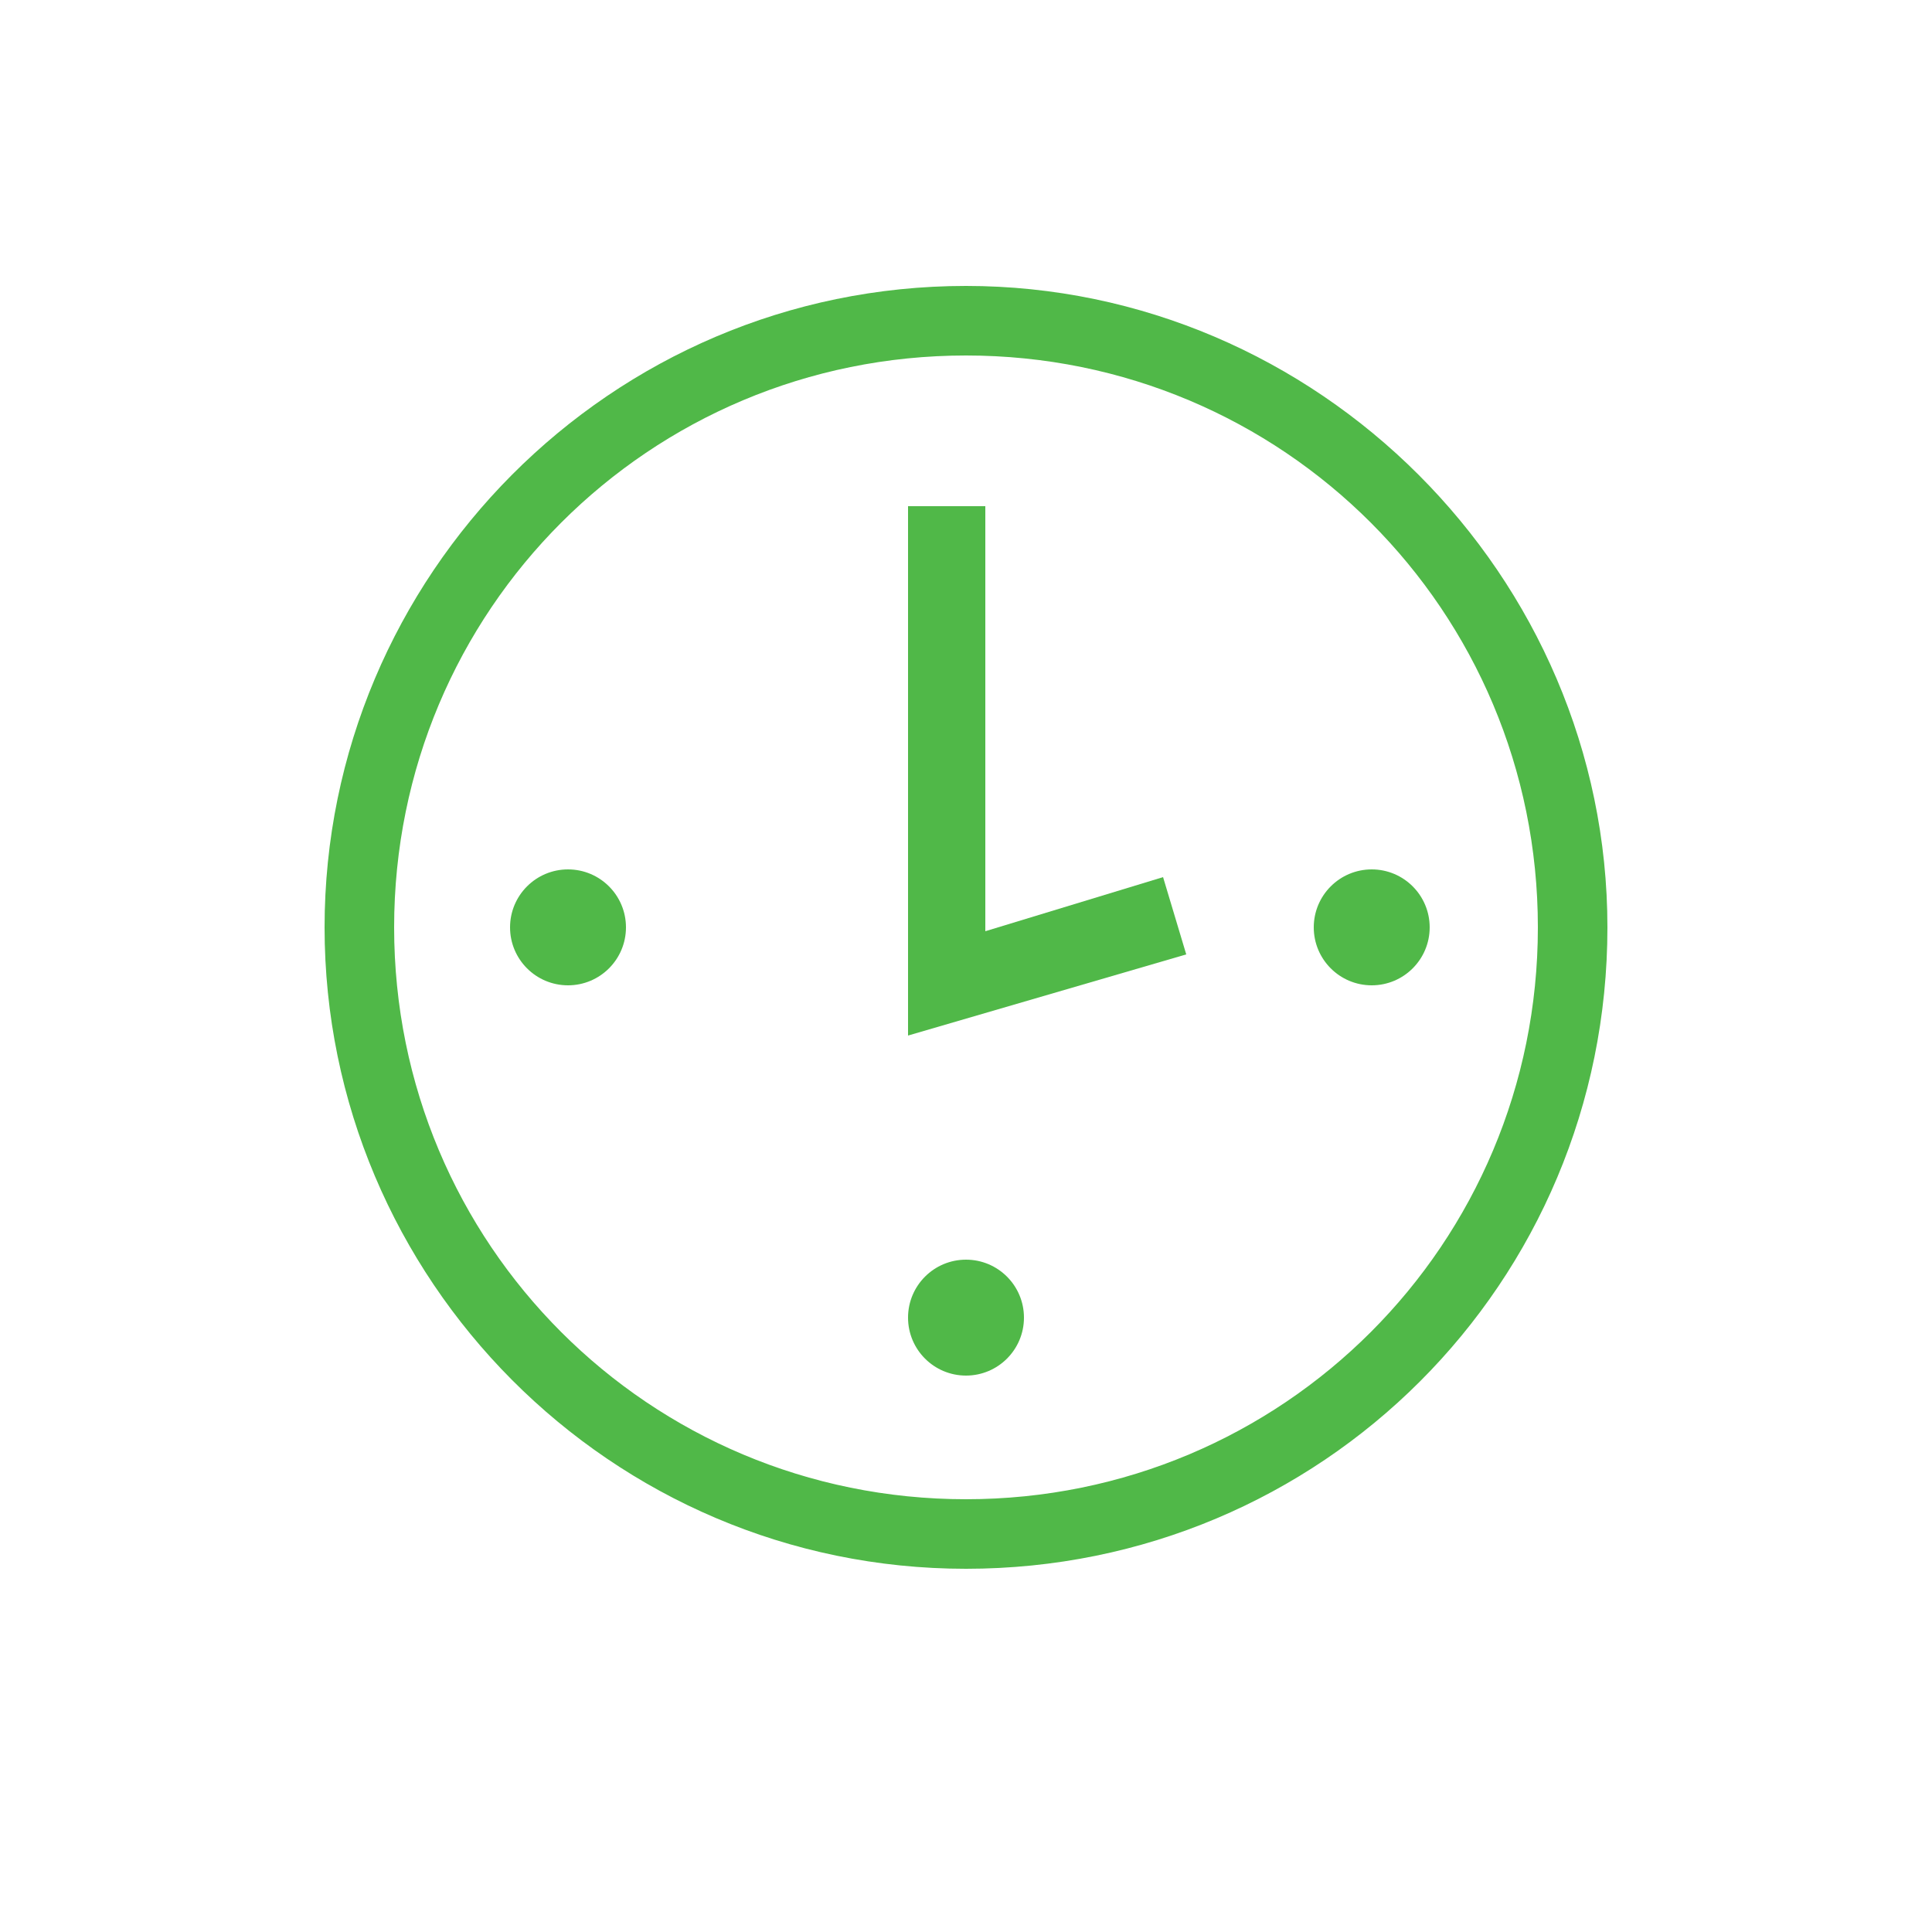
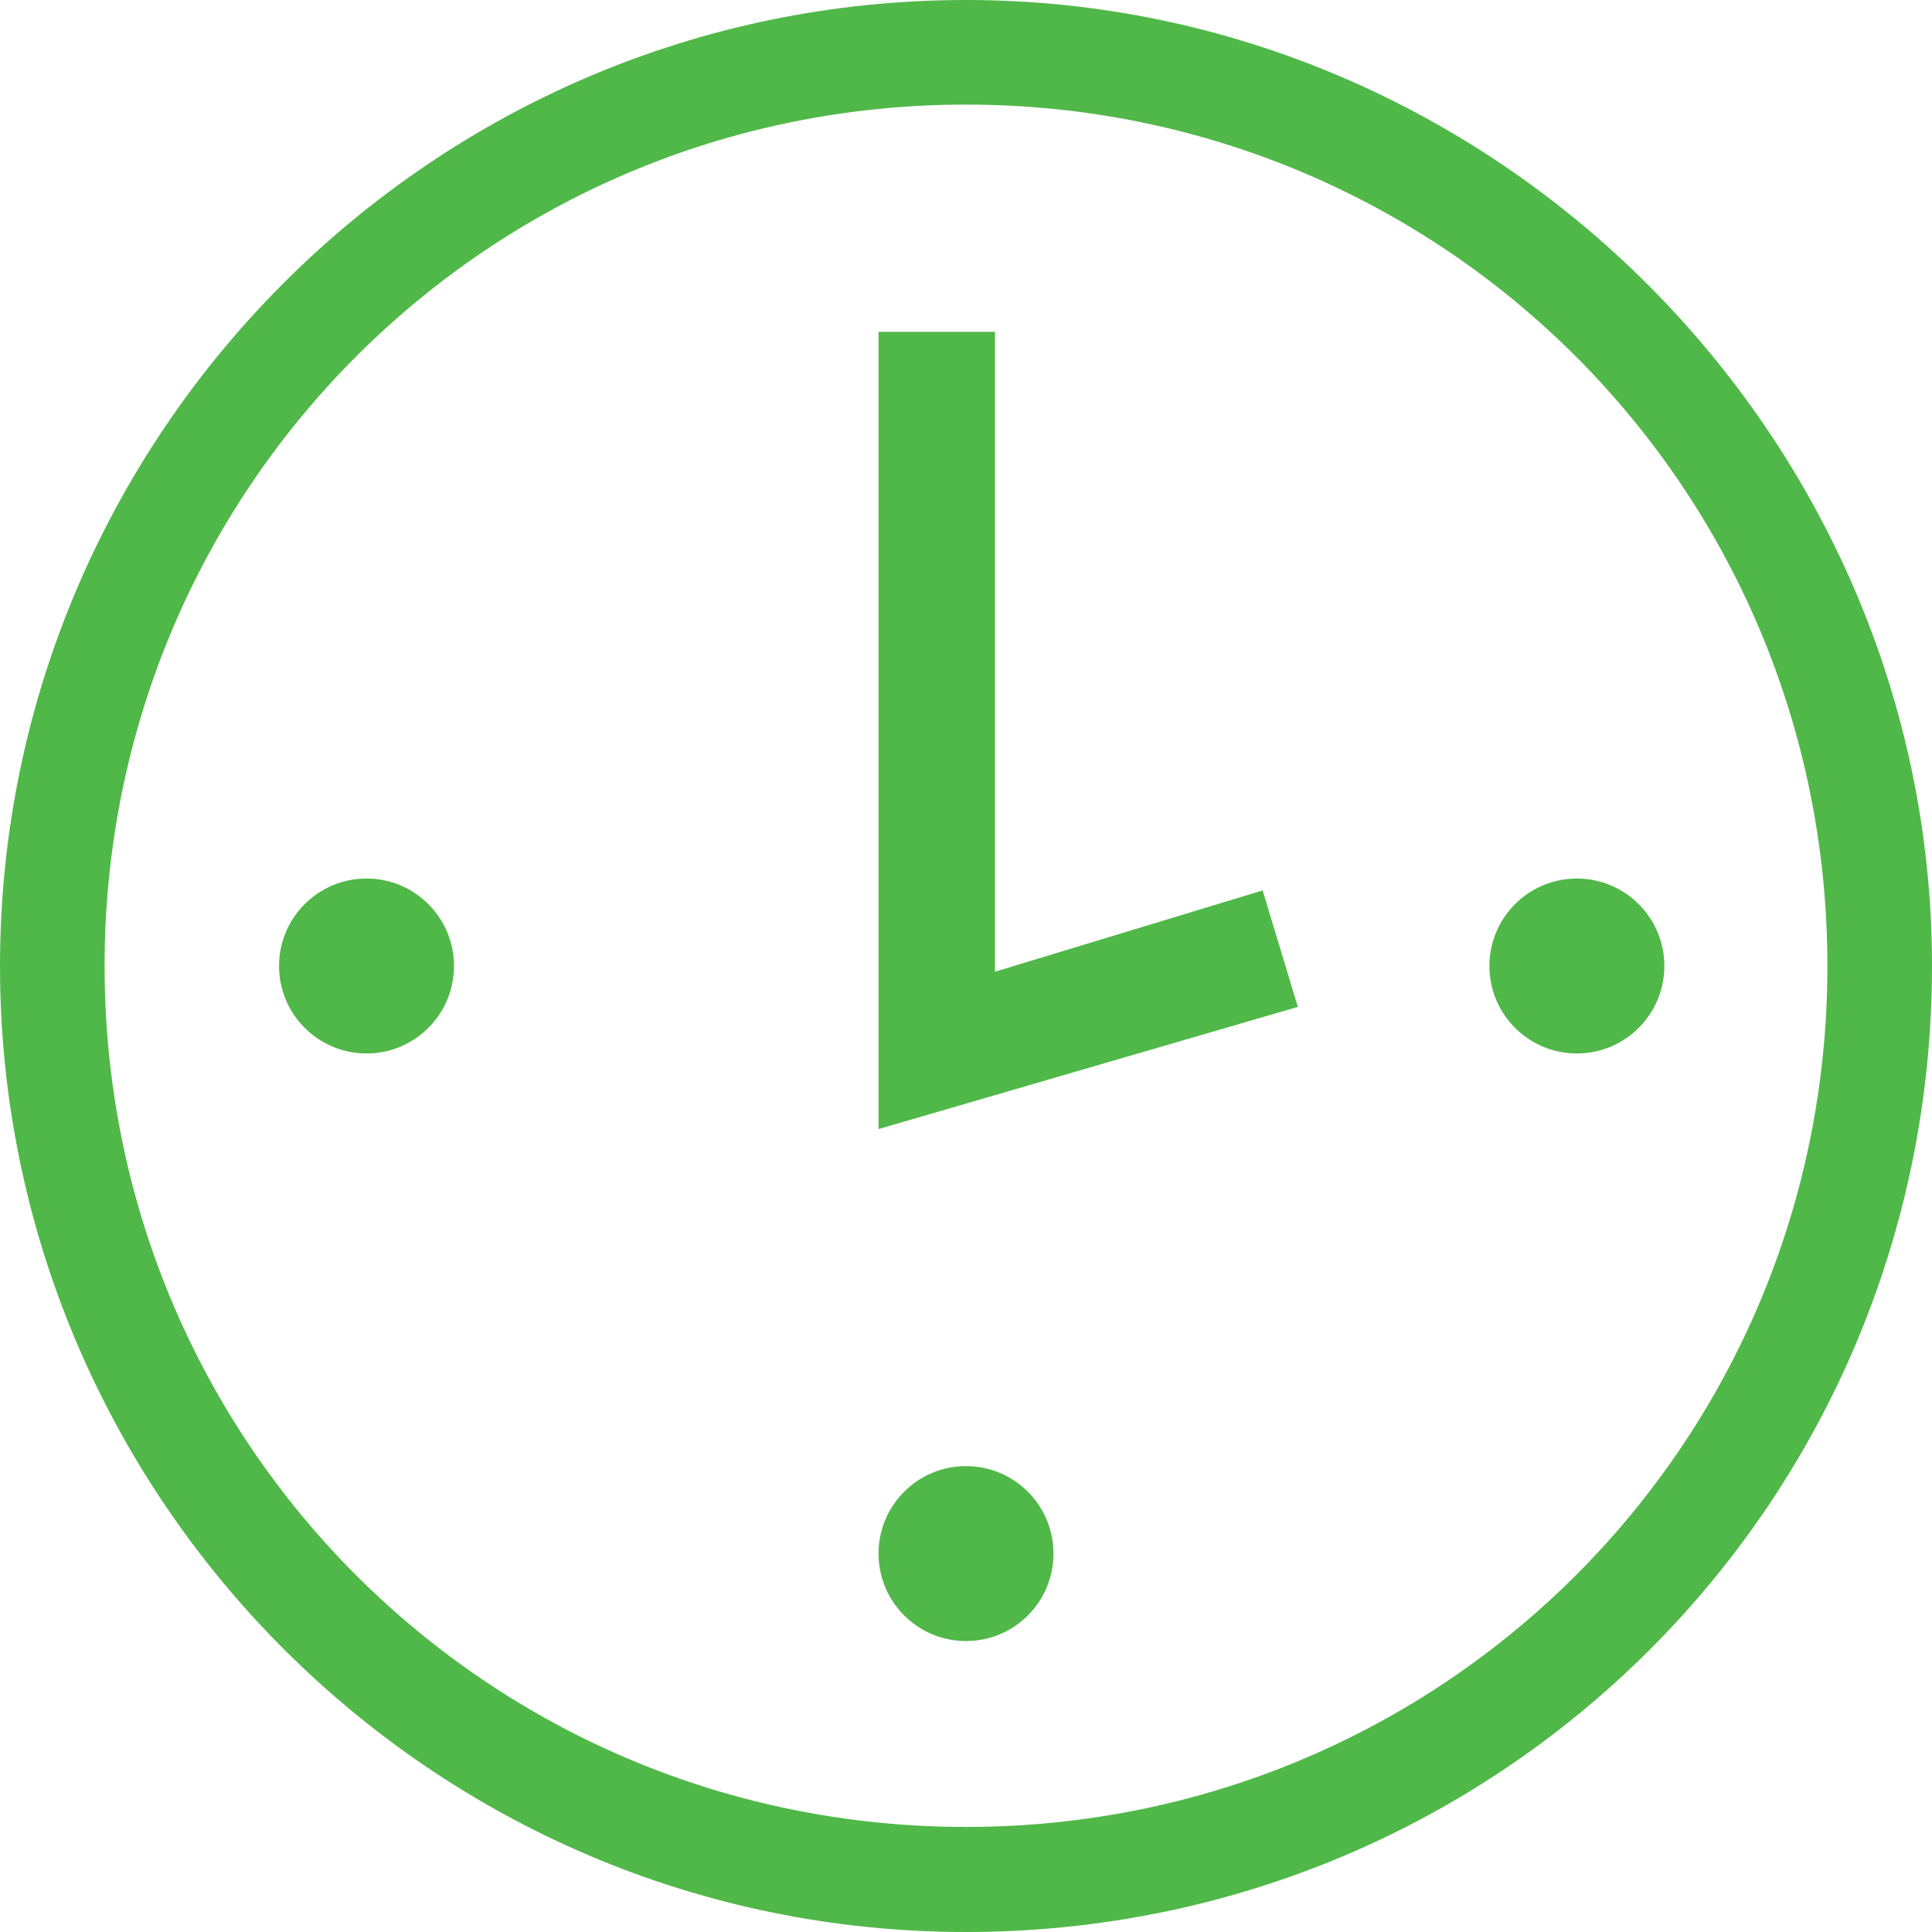
- <svg xmlns="http://www.w3.org/2000/svg" version="1.0" id="Isolation_Mode" x="0px" y="0px" viewBox="0 0 50 50" enable-background="new 0 0 50 50" xml:space="preserve">
+ <svg xmlns="http://www.w3.org/2000/svg" version="1.0" id="Isolation_Mode" x="0px" y="0px" viewBox="0 0 406.4 406.4" enable-background="new 0 0 406.4 406.4" xml:space="preserve">
  <g>
-     <circle fill="#50B848" cx="25" cy="34.1" r="1.5" />
-     <circle fill="#50B848" cx="14.7" cy="24" r="1.5" />
-     <polygon fill="#50B848" points="25.5,24.1 25.5,13.1 23.5,13.1 23.5,26.8 30.7,24.7 30.1,22.7  " />
-     <path fill="#50B848" d="M25,7.4C15.8,7.4,8.4,14.9,8.4,24c0,9.1,7.4,16.6,16.6,16.6S41.6,33.2,41.6,24C41.6,14.9,34.1,7.4,25,7.4z    M25,38.8c-8.2,0-14.8-6.6-14.8-14.8c0-8.2,6.6-14.8,14.8-14.8c8.2,0,14.8,6.6,14.8,14.8C39.8,32.2,33.2,38.8,25,38.8z" />
-     <circle fill="#50B848" cx="35.5" cy="24" r="1.5" />
+     <circle fill="#50B848" cx="203.2" cy="326.8" r="18.4" />
+     <circle fill="#50B848" cx="77.1" cy="203.2" r="18.4" />
+     <polygon fill="#50B848" points="209.3,204.4 209.3,69.8 184.8,69.8 184.8,237.5 273,211.8 265.6,187.3  " />
+     <path fill="#50B848" d="M203.2,0C90.6,0,0,91.8,0,203.2s90.6,203.2,203.2,203.2s203.2-90.6,203.2-203.2C406.4,91.8,314.6,0,203.2,0   z M203.2,384.3C102.8,384.3,22,303.6,22,203.2S102.8,22,203.2,22s181.2,80.8,181.2,181.2S303.6,384.3,203.2,384.3z" />
+     <circle fill="#50B848" cx="331.7" cy="203.2" r="18.4" />
  </g>
</svg>
